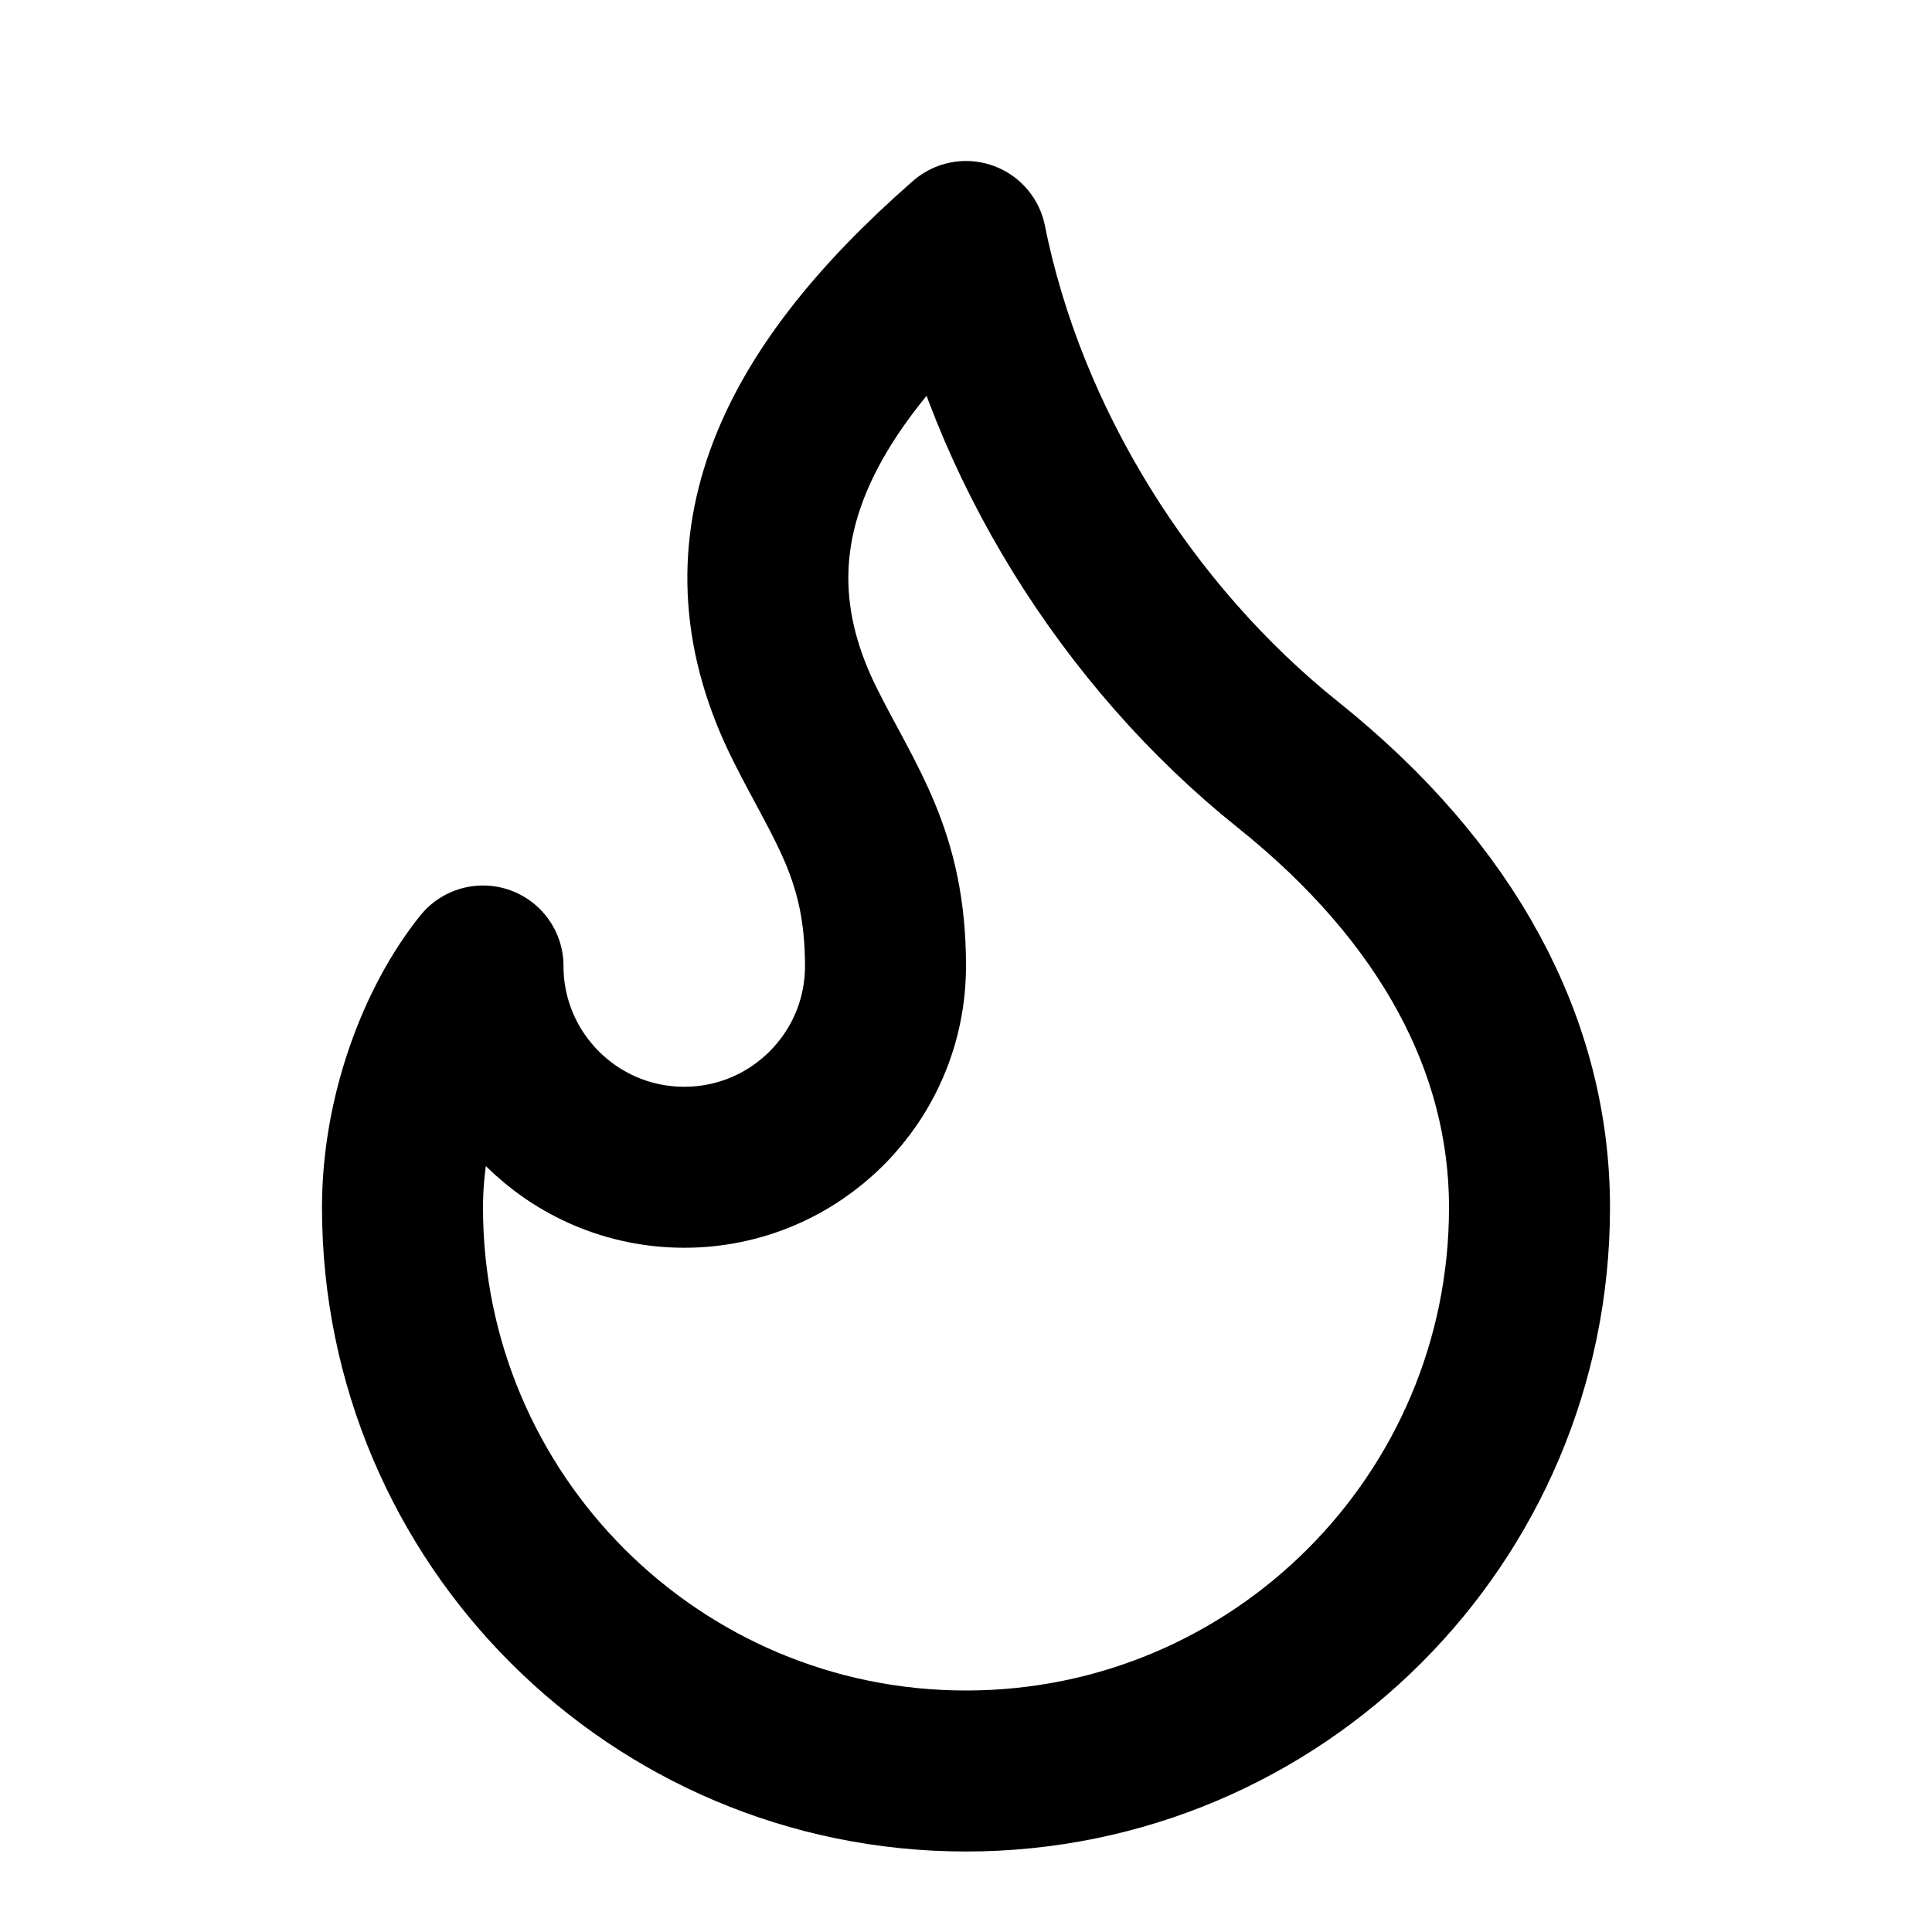
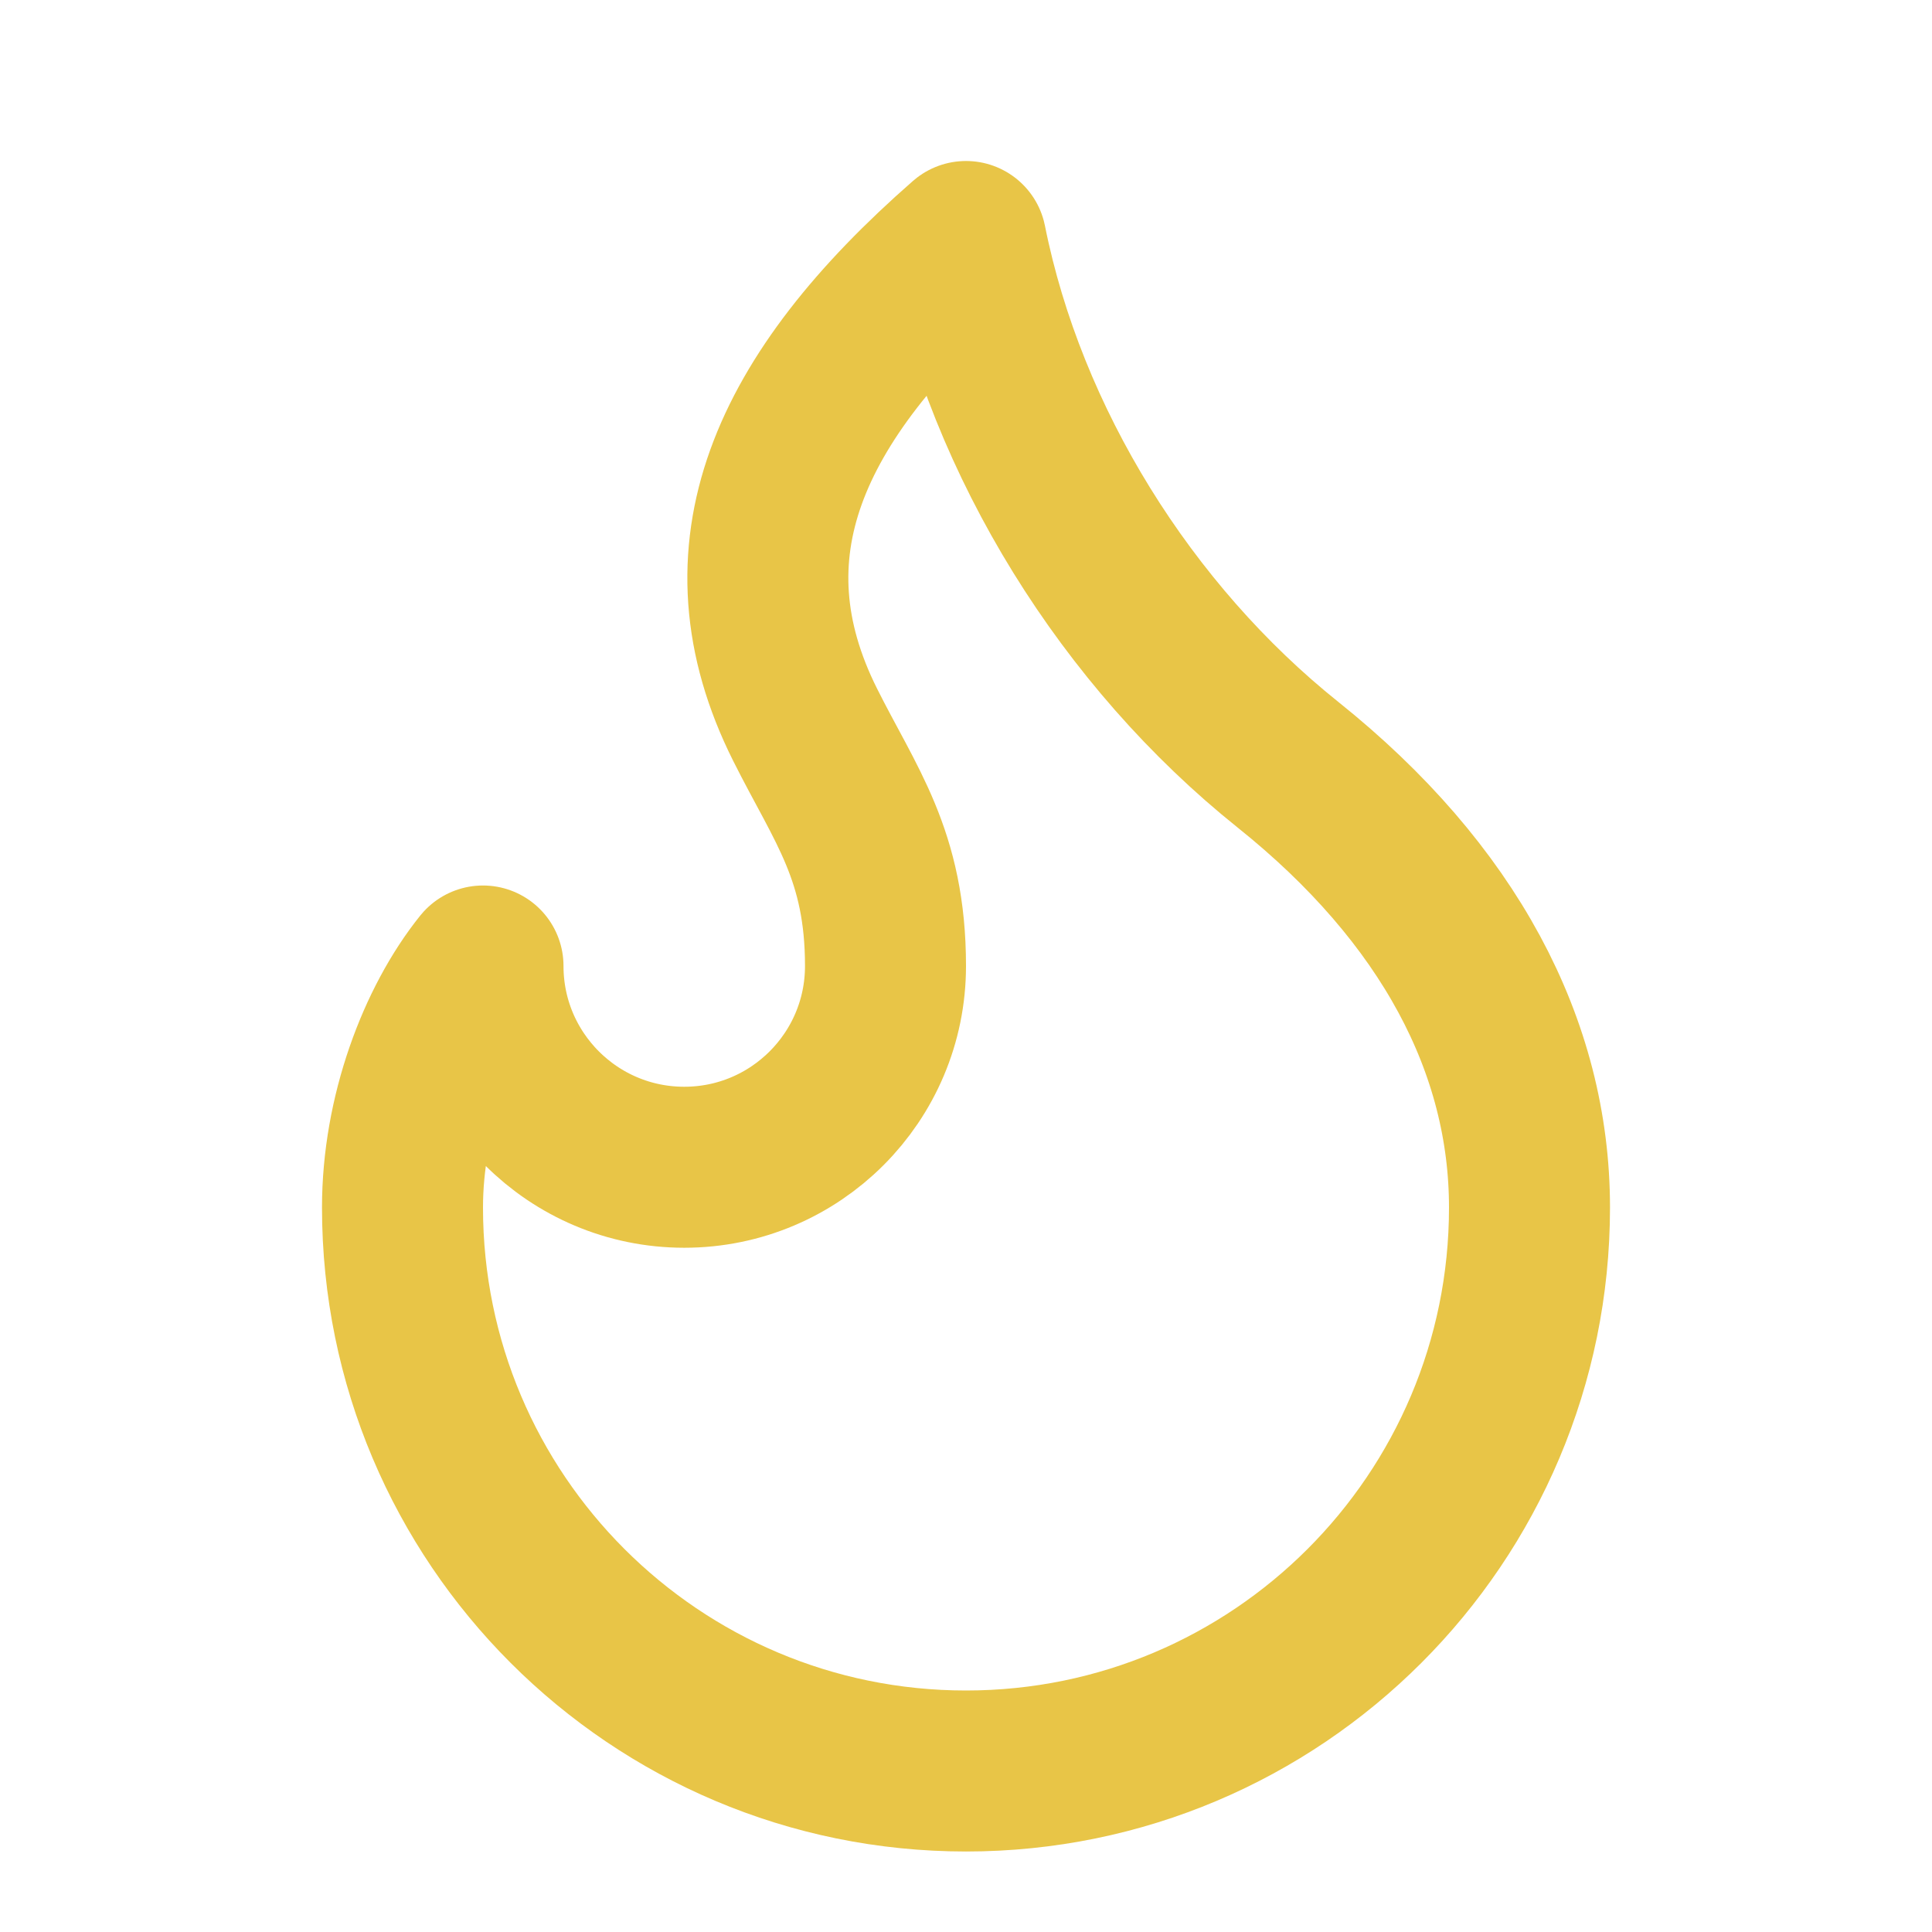
- <svg xmlns="http://www.w3.org/2000/svg" viewBox="0 0 24 24" fill="none" stroke="currentColor" stroke-width="2" stroke-linecap="round" stroke-linejoin="round">
+ <svg xmlns="http://www.w3.org/2000/svg" viewBox="0 0 24 24" fill="none" stroke="#e8c547" stroke-width="2" stroke-linecap="round" stroke-linejoin="round">
  <path d="M8.5 14.5A2.5 2.5 0 0 0 11 12c0-1.38-.5-2-1-3-1.072-2.143-.224-4.054 2-6 .5 2.5 2 4.9 4 6.5 2 1.6 3 3.5 3 5.5a7 7 0 1 1-14 0c0-1.153.433-2.294 1-3a2.5 2.5 0 0 0 2.5 2.5z" />
</svg>
